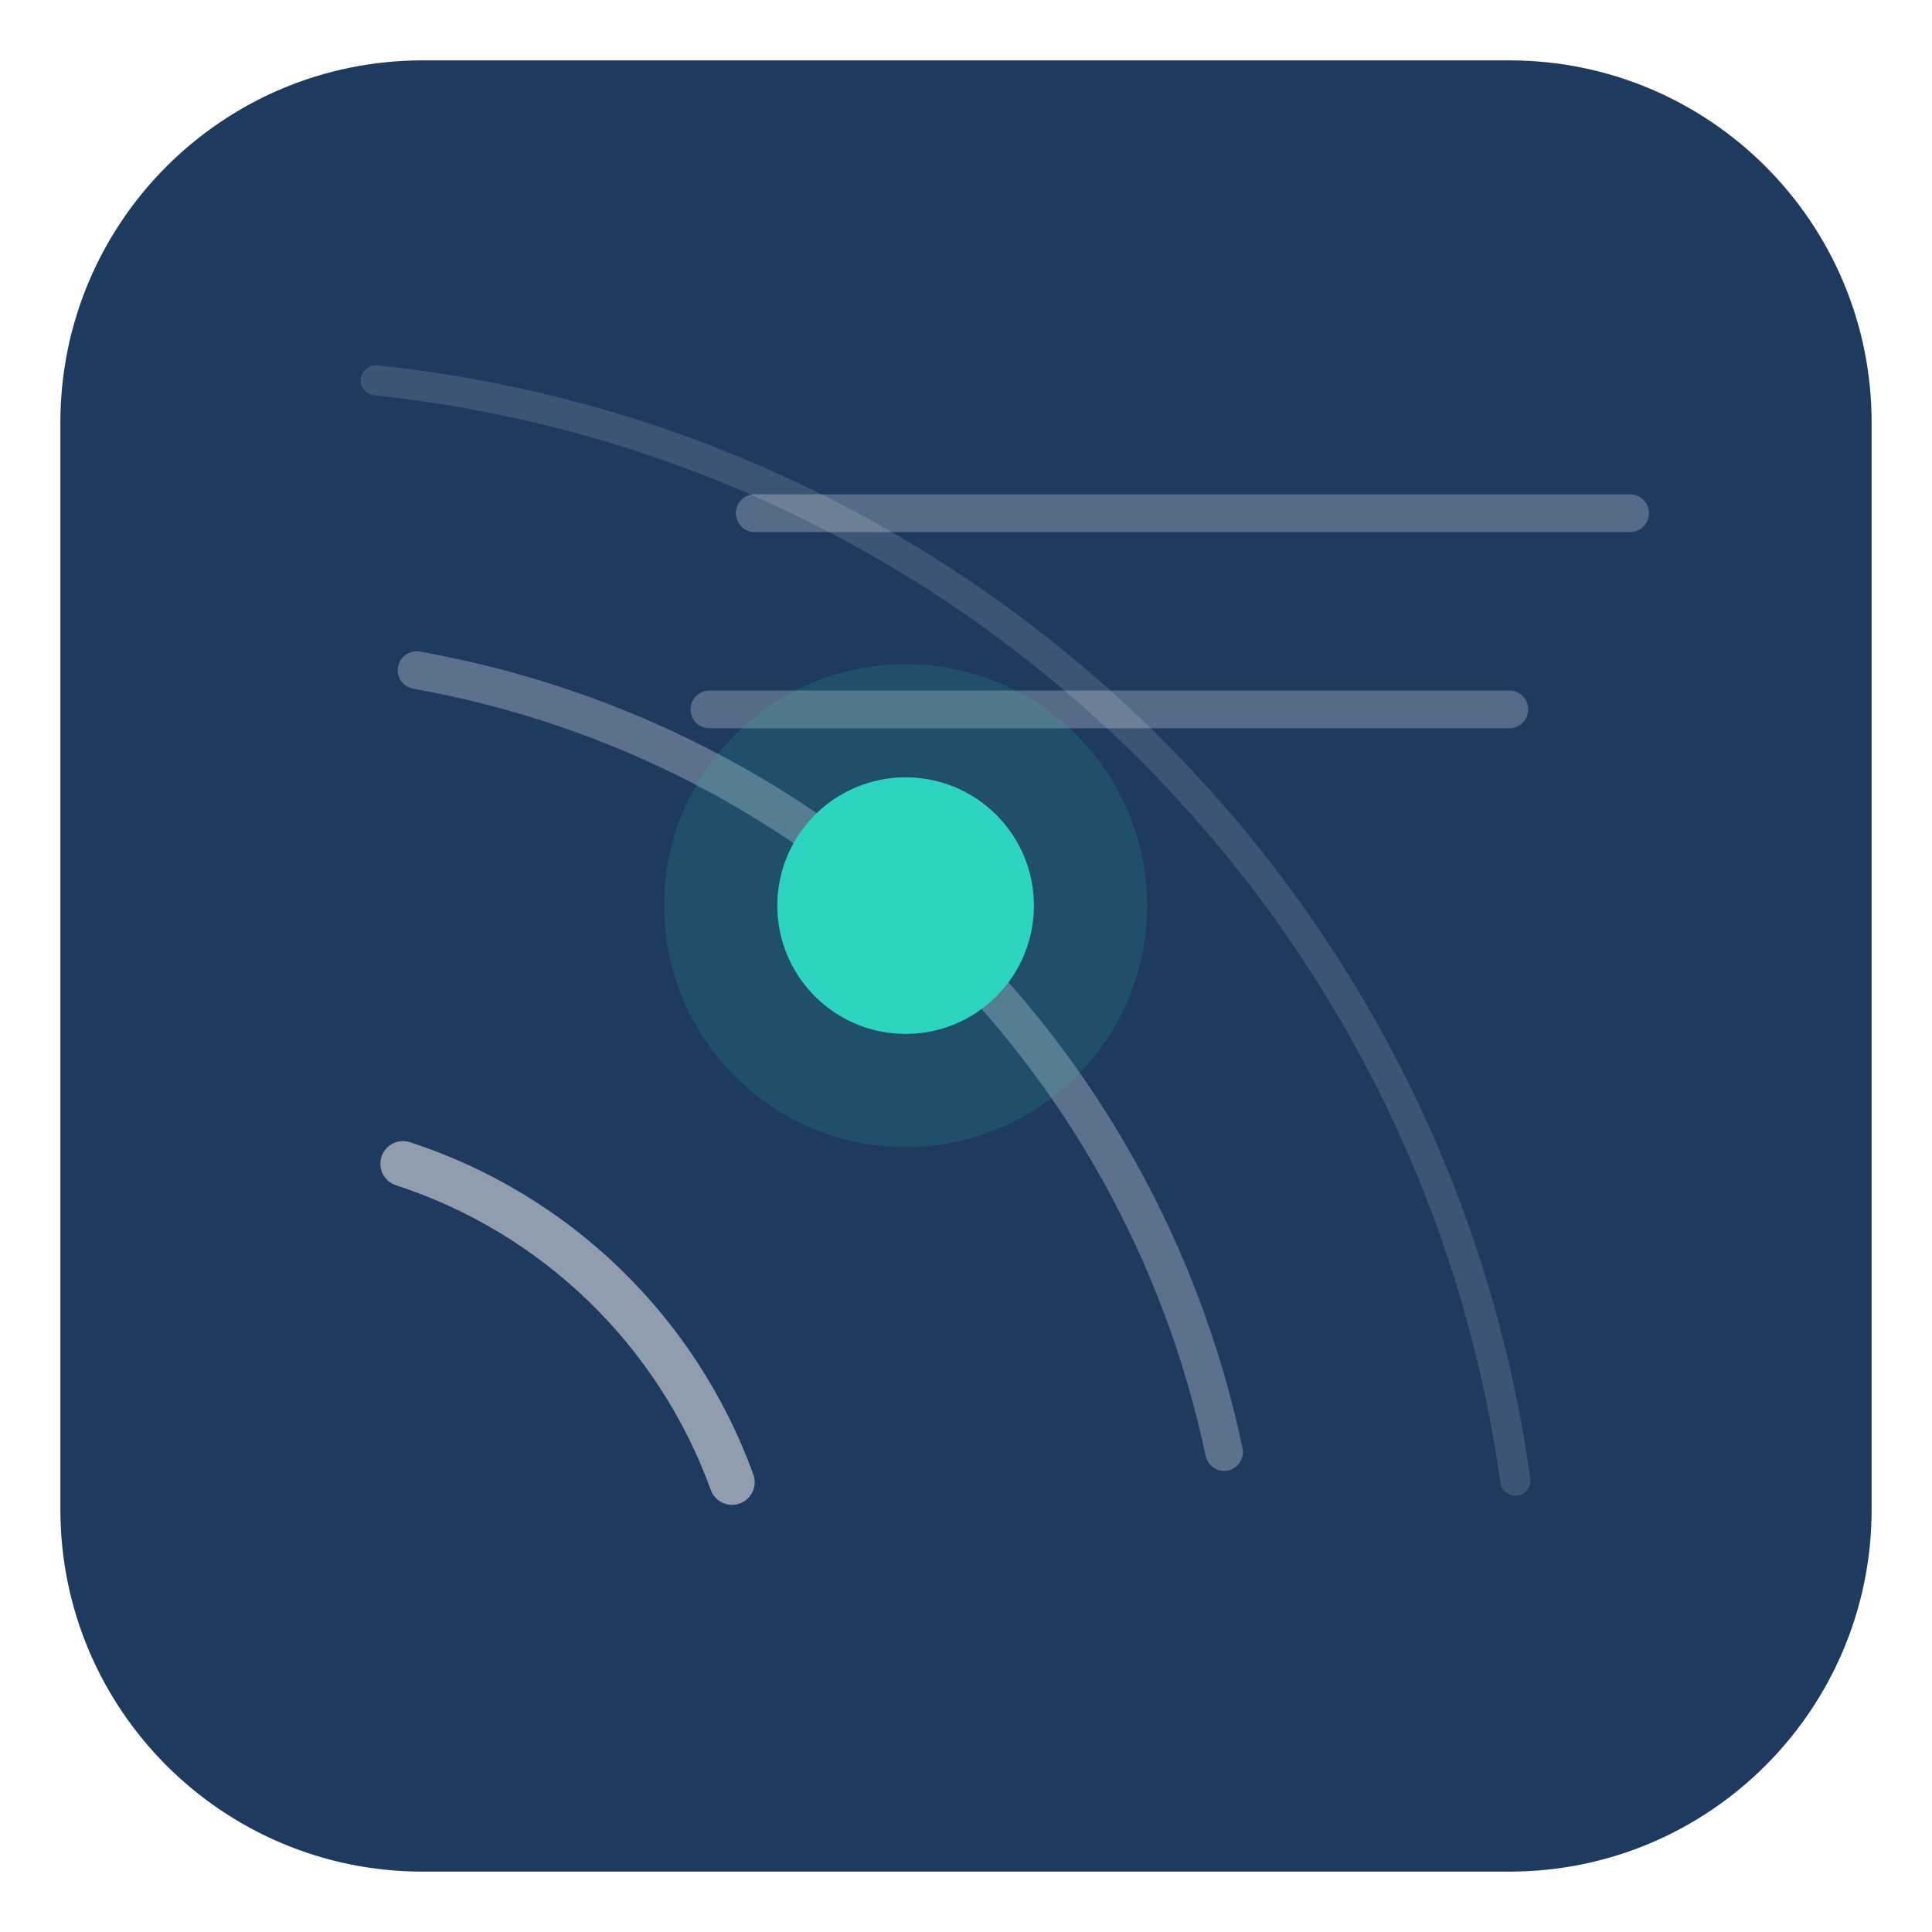
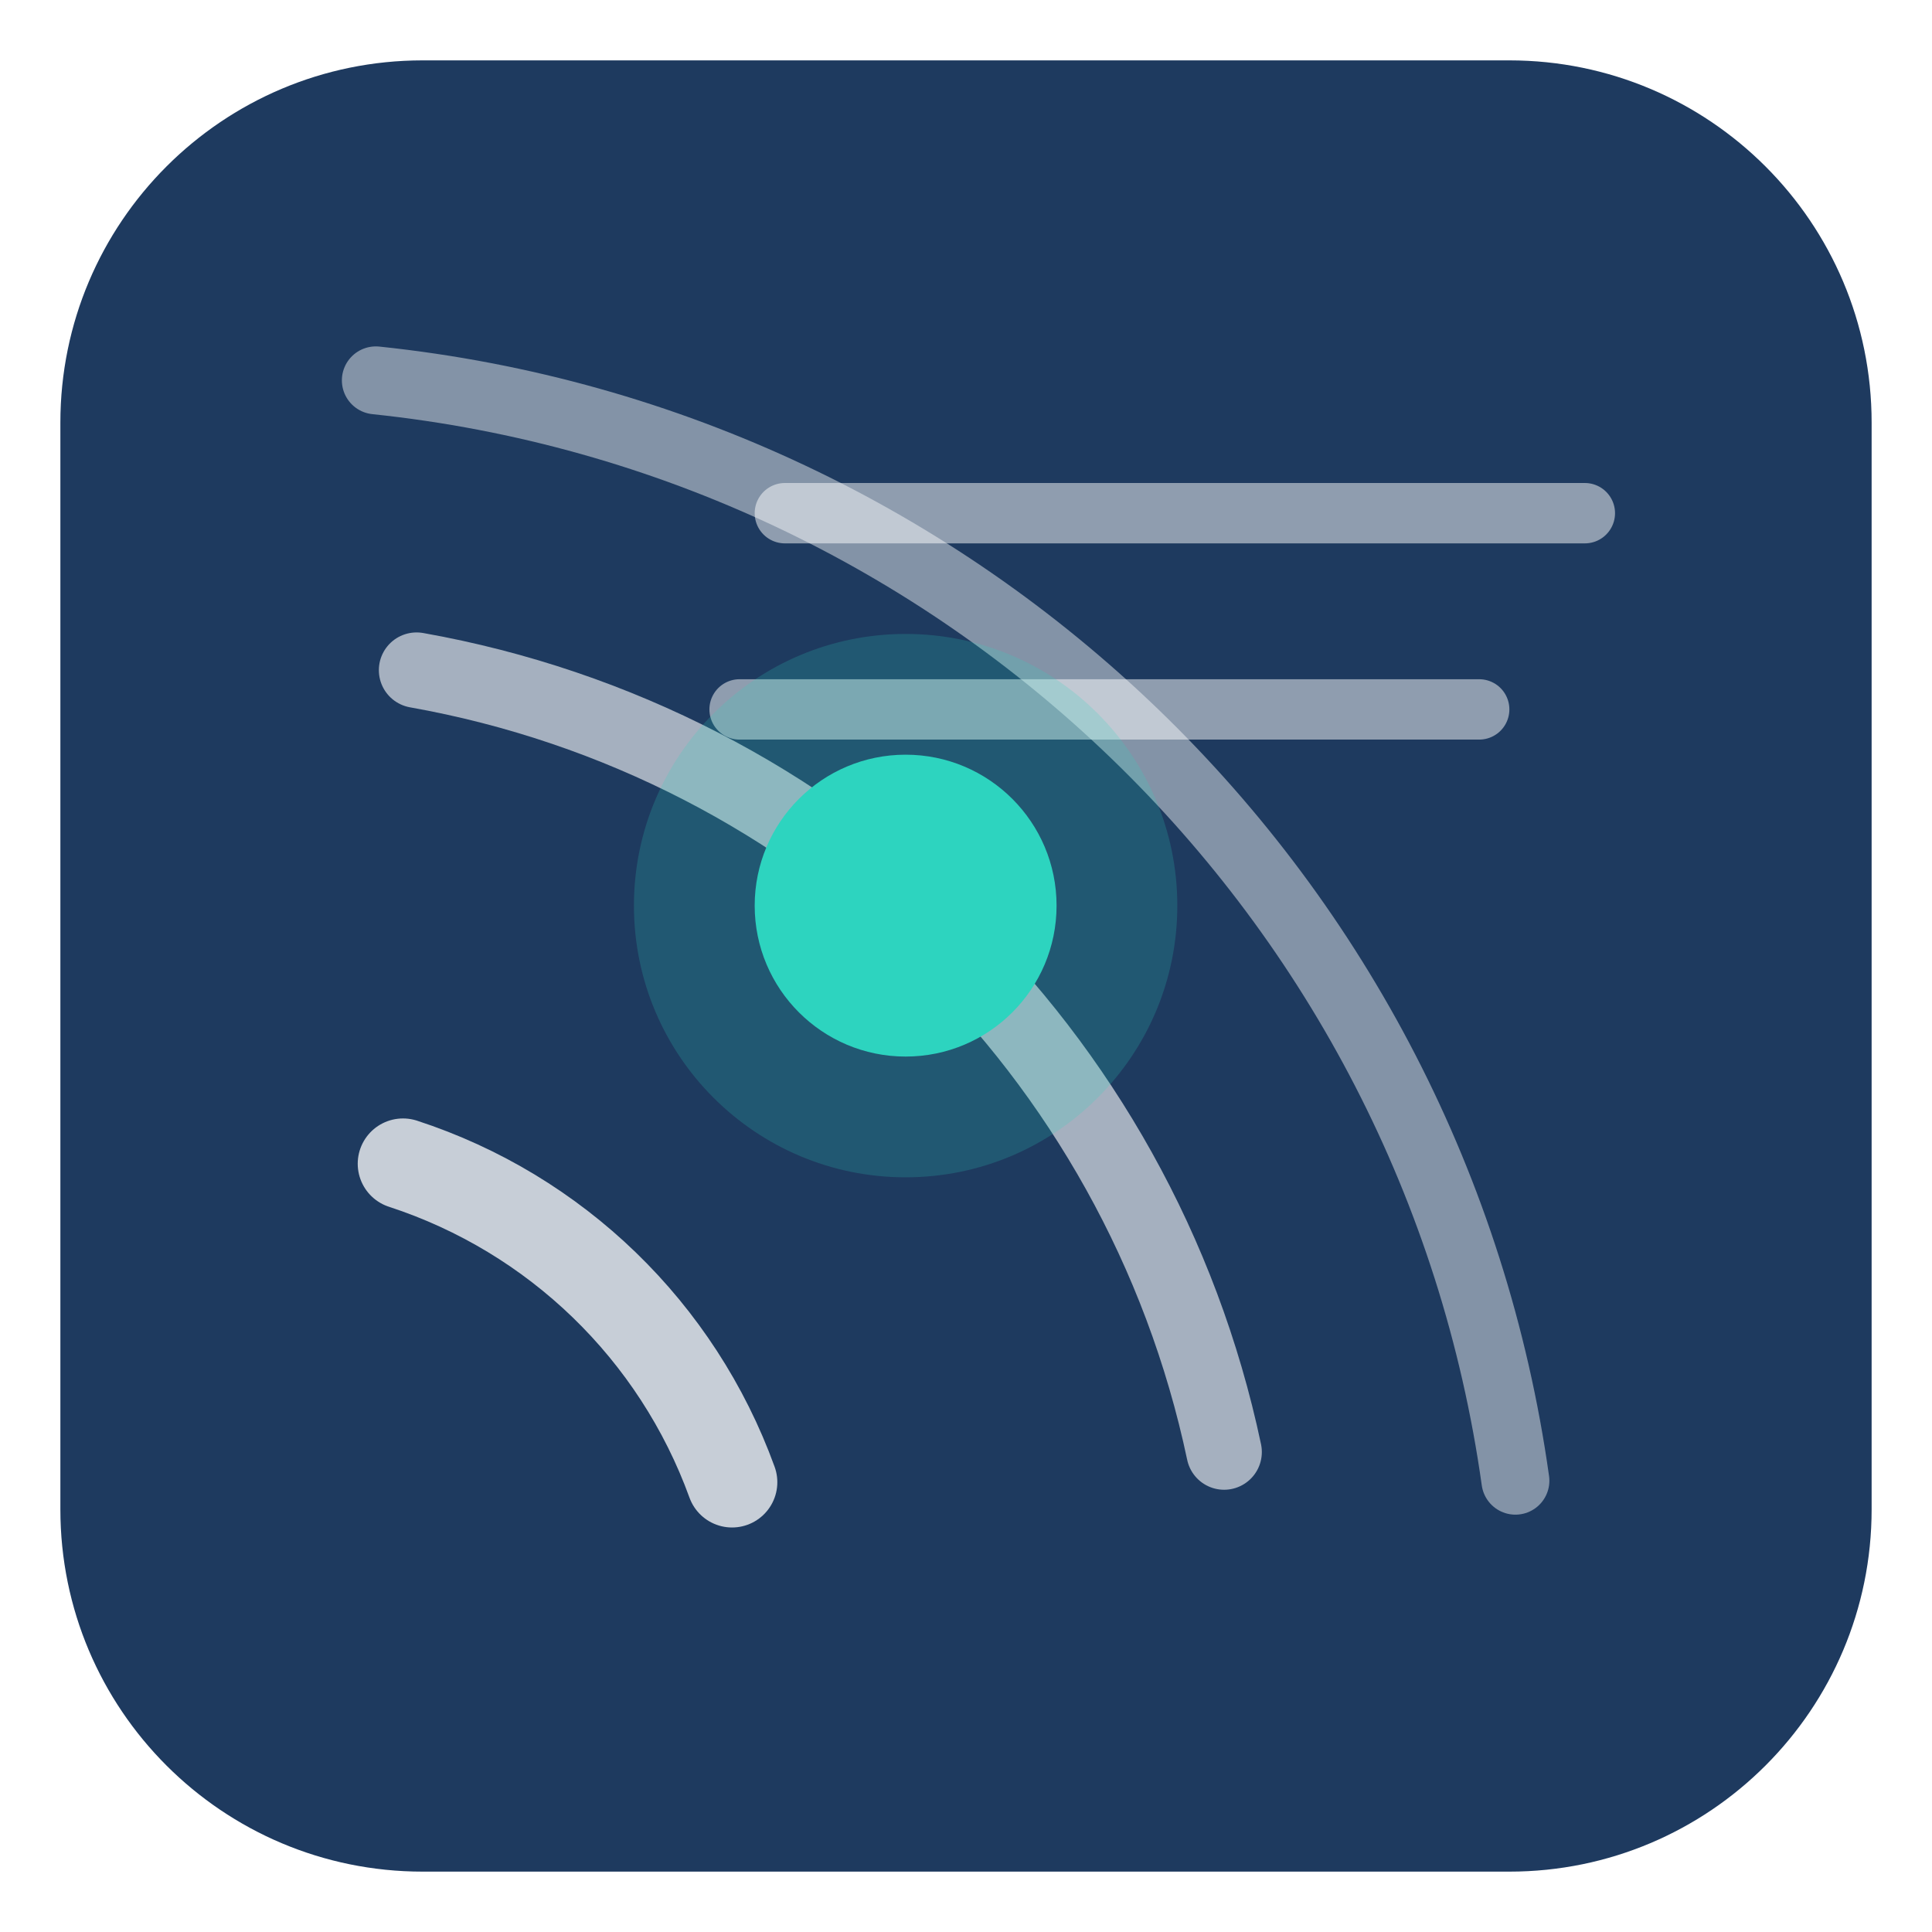
<svg xmlns="http://www.w3.org/2000/svg" viewBox="0 0 128 128" width="128" height="128">
  <rect x="4" y="4" width="120" height="120" rx="24" ry="24" fill="#1e3a5f" />
-   <path d="M 48.5 98.2 A 34.6 34.6 0 0 0 26.7 77.1" fill="none" stroke="rgba(255,255,255,0.50)" stroke-width="3" stroke-linecap="round" />
-   <path d="M 81.1 96.2 A 66.6 66.6 0 0 0 27.6 44.4" fill="none" stroke="rgba(255,255,255,0.28)" stroke-width="2.5" stroke-linecap="round" />
-   <path d="M 100.4 98.1 A 85.2 85.2 0 0 0 24.9 25.2" fill="none" stroke="rgba(255,255,255,0.14)" stroke-width="2" stroke-linecap="round" />
-   <line x1="50" y1="34" x2="108" y2="34" stroke="rgba(255,255,255,0.25)" stroke-width="2.5" stroke-linecap="round" />
-   <line x1="47" y1="47" x2="100" y2="47" stroke="rgba(255,255,255,0.25)" stroke-width="2.5" stroke-linecap="round" />
-   <circle cx="60" cy="60" r="16" fill="rgba(45,212,191,0.14)" />
-   <circle cx="60" cy="60" r="8.5" fill="#2dd4bf" />
+   <path d="M 48.5 98.2 A 34.6 34.6 0 0 0 26.7 77.1" fill="none" stroke="rgba(255,255,255,0.75)" stroke-width="6" stroke-linecap="round" />
+   <path d="M 81.1 96.2 A 66.6 66.6 0 0 0 27.6 44.4" fill="none" stroke="rgba(255,255,255,0.60)" stroke-width="5" stroke-linecap="round" />
+   <path d="M 100.4 98.1 A 85.2 85.2 0 0 0 24.9 25.2" fill="none" stroke="rgba(255,255,255,0.45)" stroke-width="4.5" stroke-linecap="round" />
+   <line x1="52" y1="34" x2="105" y2="34" stroke="rgba(255,255,255,0.50)" stroke-width="4" stroke-linecap="round" />
+   <line x1="49" y1="47" x2="98" y2="47" stroke="rgba(255,255,255,0.50)" stroke-width="4" stroke-linecap="round" />
+   <circle cx="60" cy="60" r="18" fill="rgba(45,212,191,0.20)" />
+   <circle cx="60" cy="60" r="10" fill="#2dd4bf" />
</svg>
